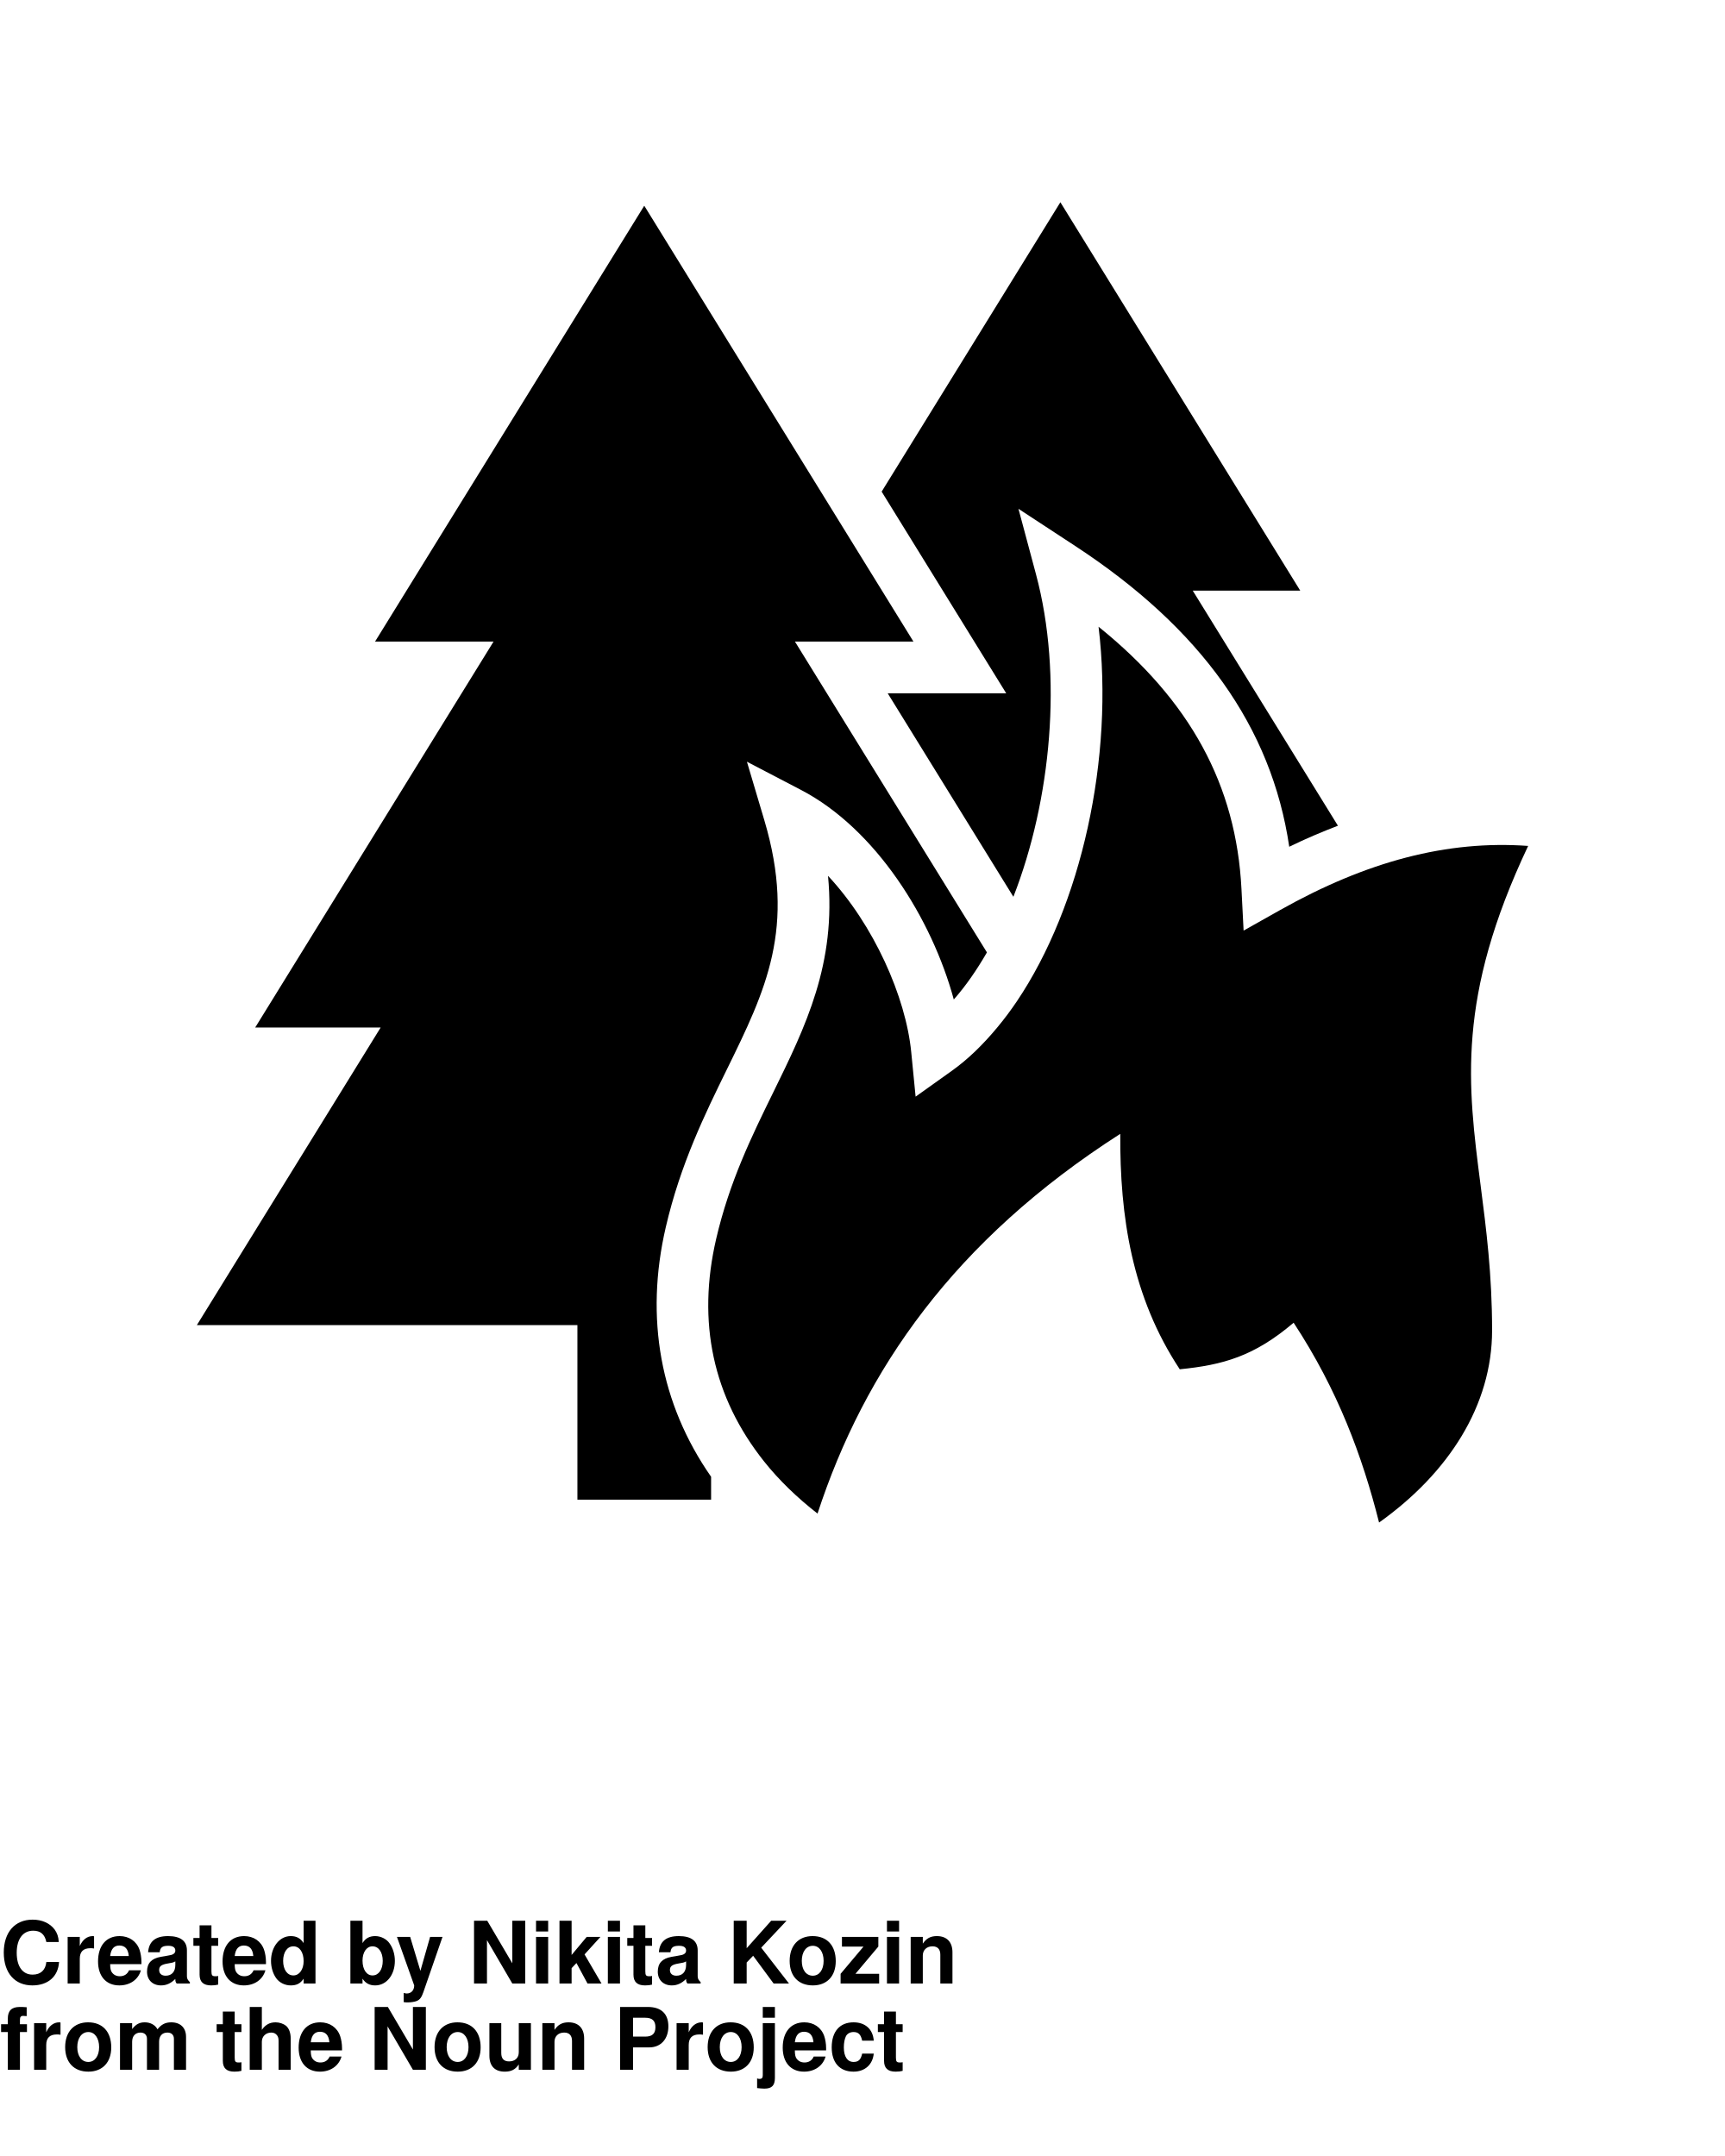
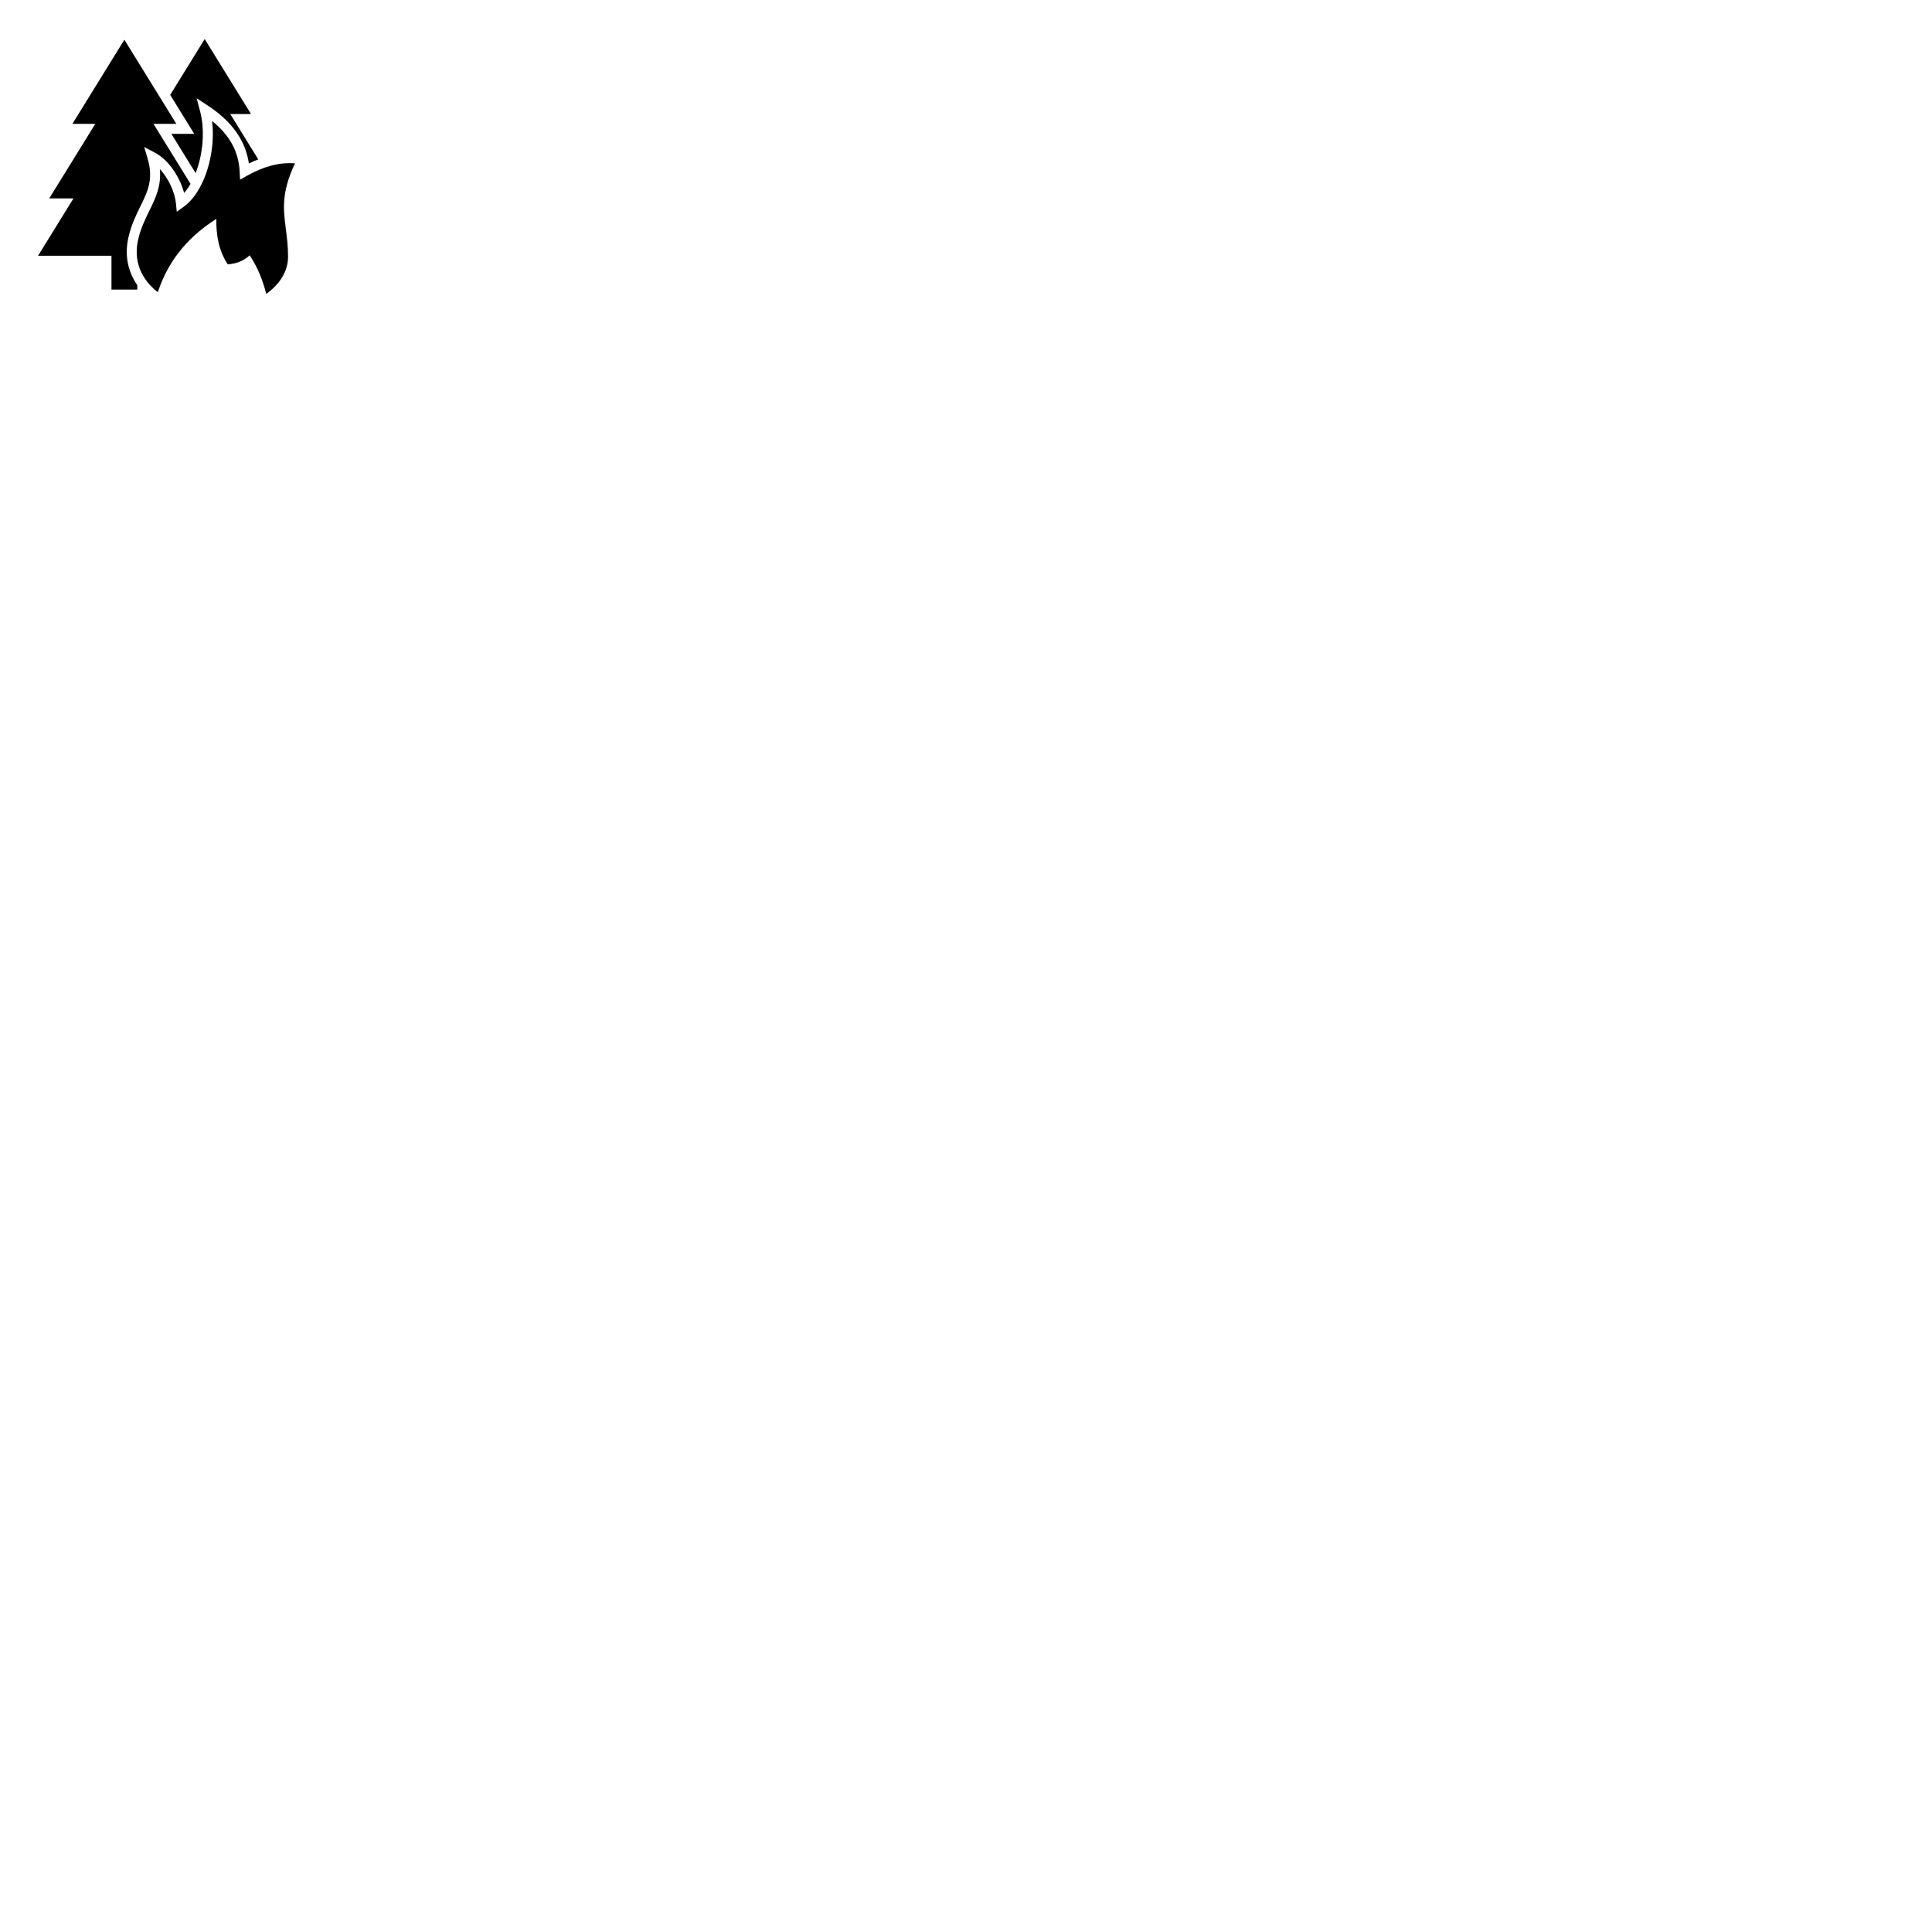
- <svg xmlns="http://www.w3.org/2000/svg" version="1.1" x="0px" y="0px" viewBox="0 0 100 125" enable-background="new 0 0 100 100" xml:space="preserve">
-   <g>
-     <path fill-rule="evenodd" clip-rule="evenodd" d="M88.588,49.045c-4.686-0.339-9.343,0.886-14.386,3.722l-2.109,1.187l-0.124-2.418   c-0.307-6.008-2.96-10.906-8.285-15.2c0.919,7.624-1.013,16.187-4.729,21.708l0,0c-0.364,0.541-0.746,1.05-1.145,1.529l0,0   c-0.812,0.978-1.683,1.834-2.621,2.503l-2.11,1.505L52.825,61c-0.315-3.216-2.186-7.403-4.824-10.221   c0.488,5.086-1.302,8.735-3.176,12.556c-1.247,2.543-2.537,5.173-3.308,8.492c-1.121,4.832-0.188,9.172,2.775,12.901   c0.87,1.095,1.923,2.105,3.101,3.026c2.715-8.31,7.923-15.847,17.55-22.016c-0.027,4.803,0.674,9.448,3.449,13.65   c2.502-0.251,4.31-0.749,6.601-2.7c2.57,3.916,3.989,7.764,4.953,11.585c4.051-2.883,6.552-6.813,6.552-11.142   c0-3.247-0.339-5.876-0.667-8.419C85.081,62.908,84.428,57.841,88.588,49.045z" />
-     <path fill-rule="evenodd" clip-rule="evenodd" d="M51.462,40.197l7.285,11.797c2.189-5.609,2.882-12.834,1.311-18.697l-1.017-3.798   l3.288,2.154c7.306,4.786,11.385,10.509,12.41,17.44c0.948-0.466,1.888-0.859,2.822-1.22l-8.417-13.63h6.232L61.471,11.726   L51.11,28.504l7.222,11.693H51.462z" />
-     <path fill-rule="evenodd" clip-rule="evenodd" d="M38.596,71.149c0.848-3.654,2.276-6.566,3.536-9.136   c2.252-4.591,4.03-8.218,2.178-14.454l-1.01-3.396l3.142,1.639c4.334,2.263,7.582,7.473,8.85,12.146   c0.698-0.788,1.336-1.716,1.921-2.73L46.083,37.197h6.87L37.348,11.927L21.742,37.197h6.87L14.794,59.572h7.274L11.412,76.828   h22.061v10.119h7.75v-1.328C38.283,81.399,37.371,76.424,38.596,71.149z" />
-   </g>
-   <text x="0" y="115" fill="#000000" font-size="5px" font-weight="bold" font-family="'Helvetica Neue', Helvetica, Arial-Unicode, Arial, Sans-serif">Created by Nikita Kozin</text>
-   <text x="0" y="120" fill="#000000" font-size="5px" font-weight="bold" font-family="'Helvetica Neue', Helvetica, Arial-Unicode, Arial, Sans-serif">from the Noun Project</text>
+ <svg xmlns="http://www.w3.org/2000/svg" enable-background="new 0 0 580 580" height="580" viewBox="0 0 580 580" width="580">
+   <path fill-rule="evenodd" clip-rule="evenodd" d="M88.588,49.045c-4.686-0.339-9.343,0.886-14.386,3.722l-2.109,1.187l-0.124-2.418c-0.307-6.008-2.96-10.906-8.285-15.2c0.919,7.624-1.013,16.187-4.729,21.708l0,0c-0.364,0.541-0.746,1.05-1.145,1.529l0,0c-0.812,0.978-1.683,1.834-2.621,2.503l-2.11,1.505L52.825,61c-0.315-3.216-2.186-7.403-4.824-10.221c0.488,5.086-1.302,8.735-3.176,12.556c-1.247,2.543-2.537,5.173-3.308,8.492c-1.121,4.832-0.188,9.172,2.775,12.901c0.87,1.095,1.923,2.105,3.101,3.026c2.715-8.31,7.923-15.847,17.55-22.016c-0.027,4.803,0.674,9.448,3.449,13.65c2.502-0.251,4.31-0.749,6.601-2.7c2.57,3.916,3.989,7.764,4.953,11.585c4.051-2.883,6.552-6.813,6.552-11.142c0-3.247-0.339-5.876-0.667-8.419C85.081,62.908,84.428,57.841,88.588,49.045z" fill="param(fill)" fill-opacity="param(fill-opacity)" stroke="param(outline)" stroke-opacity="param(outline-opacity)" stroke-width="param(outline-width)" />
+   <path fill-rule="evenodd" clip-rule="evenodd" d="M51.462,40.197l7.285,11.797c2.189-5.609,2.882-12.834,1.311-18.697l-1.017-3.798l3.288,2.154c7.306,4.786,11.385,10.509,12.41,17.44c0.948-0.466,1.888-0.859,2.822-1.22l-8.417-13.63h6.232L61.471,11.726L51.11,28.504l7.222,11.693H51.462z" fill="param(fill)" fill-opacity="param(fill-opacity)" stroke="param(outline)" stroke-opacity="param(outline-opacity)" stroke-width="param(outline-width)" />
+   <path d="M38.596,71.149c0.848-3.654,2.276-6.566,3.536-9.136c2.252-4.591,4.03-8.218,2.178-14.454l-1.01-3.396l3.142,1.639c4.334,2.263,7.582,7.473,8.85,12.146c0.698-0.788,1.336-1.716,1.921-2.73L46.083,37.197h6.87L37.348,11.927L21.742,37.197h6.87L14.794,59.572h7.274L11.412,76.828h22.061v10.119h7.75v-1.328C38.283,81.399,37.371,76.424,38.596,71.149z" fill="param(fill)" fill-opacity="param(fill-opacity)" stroke="param(outline)" stroke-opacity="param(outline-opacity)" stroke-width="param(outline-width)" />
</svg>
